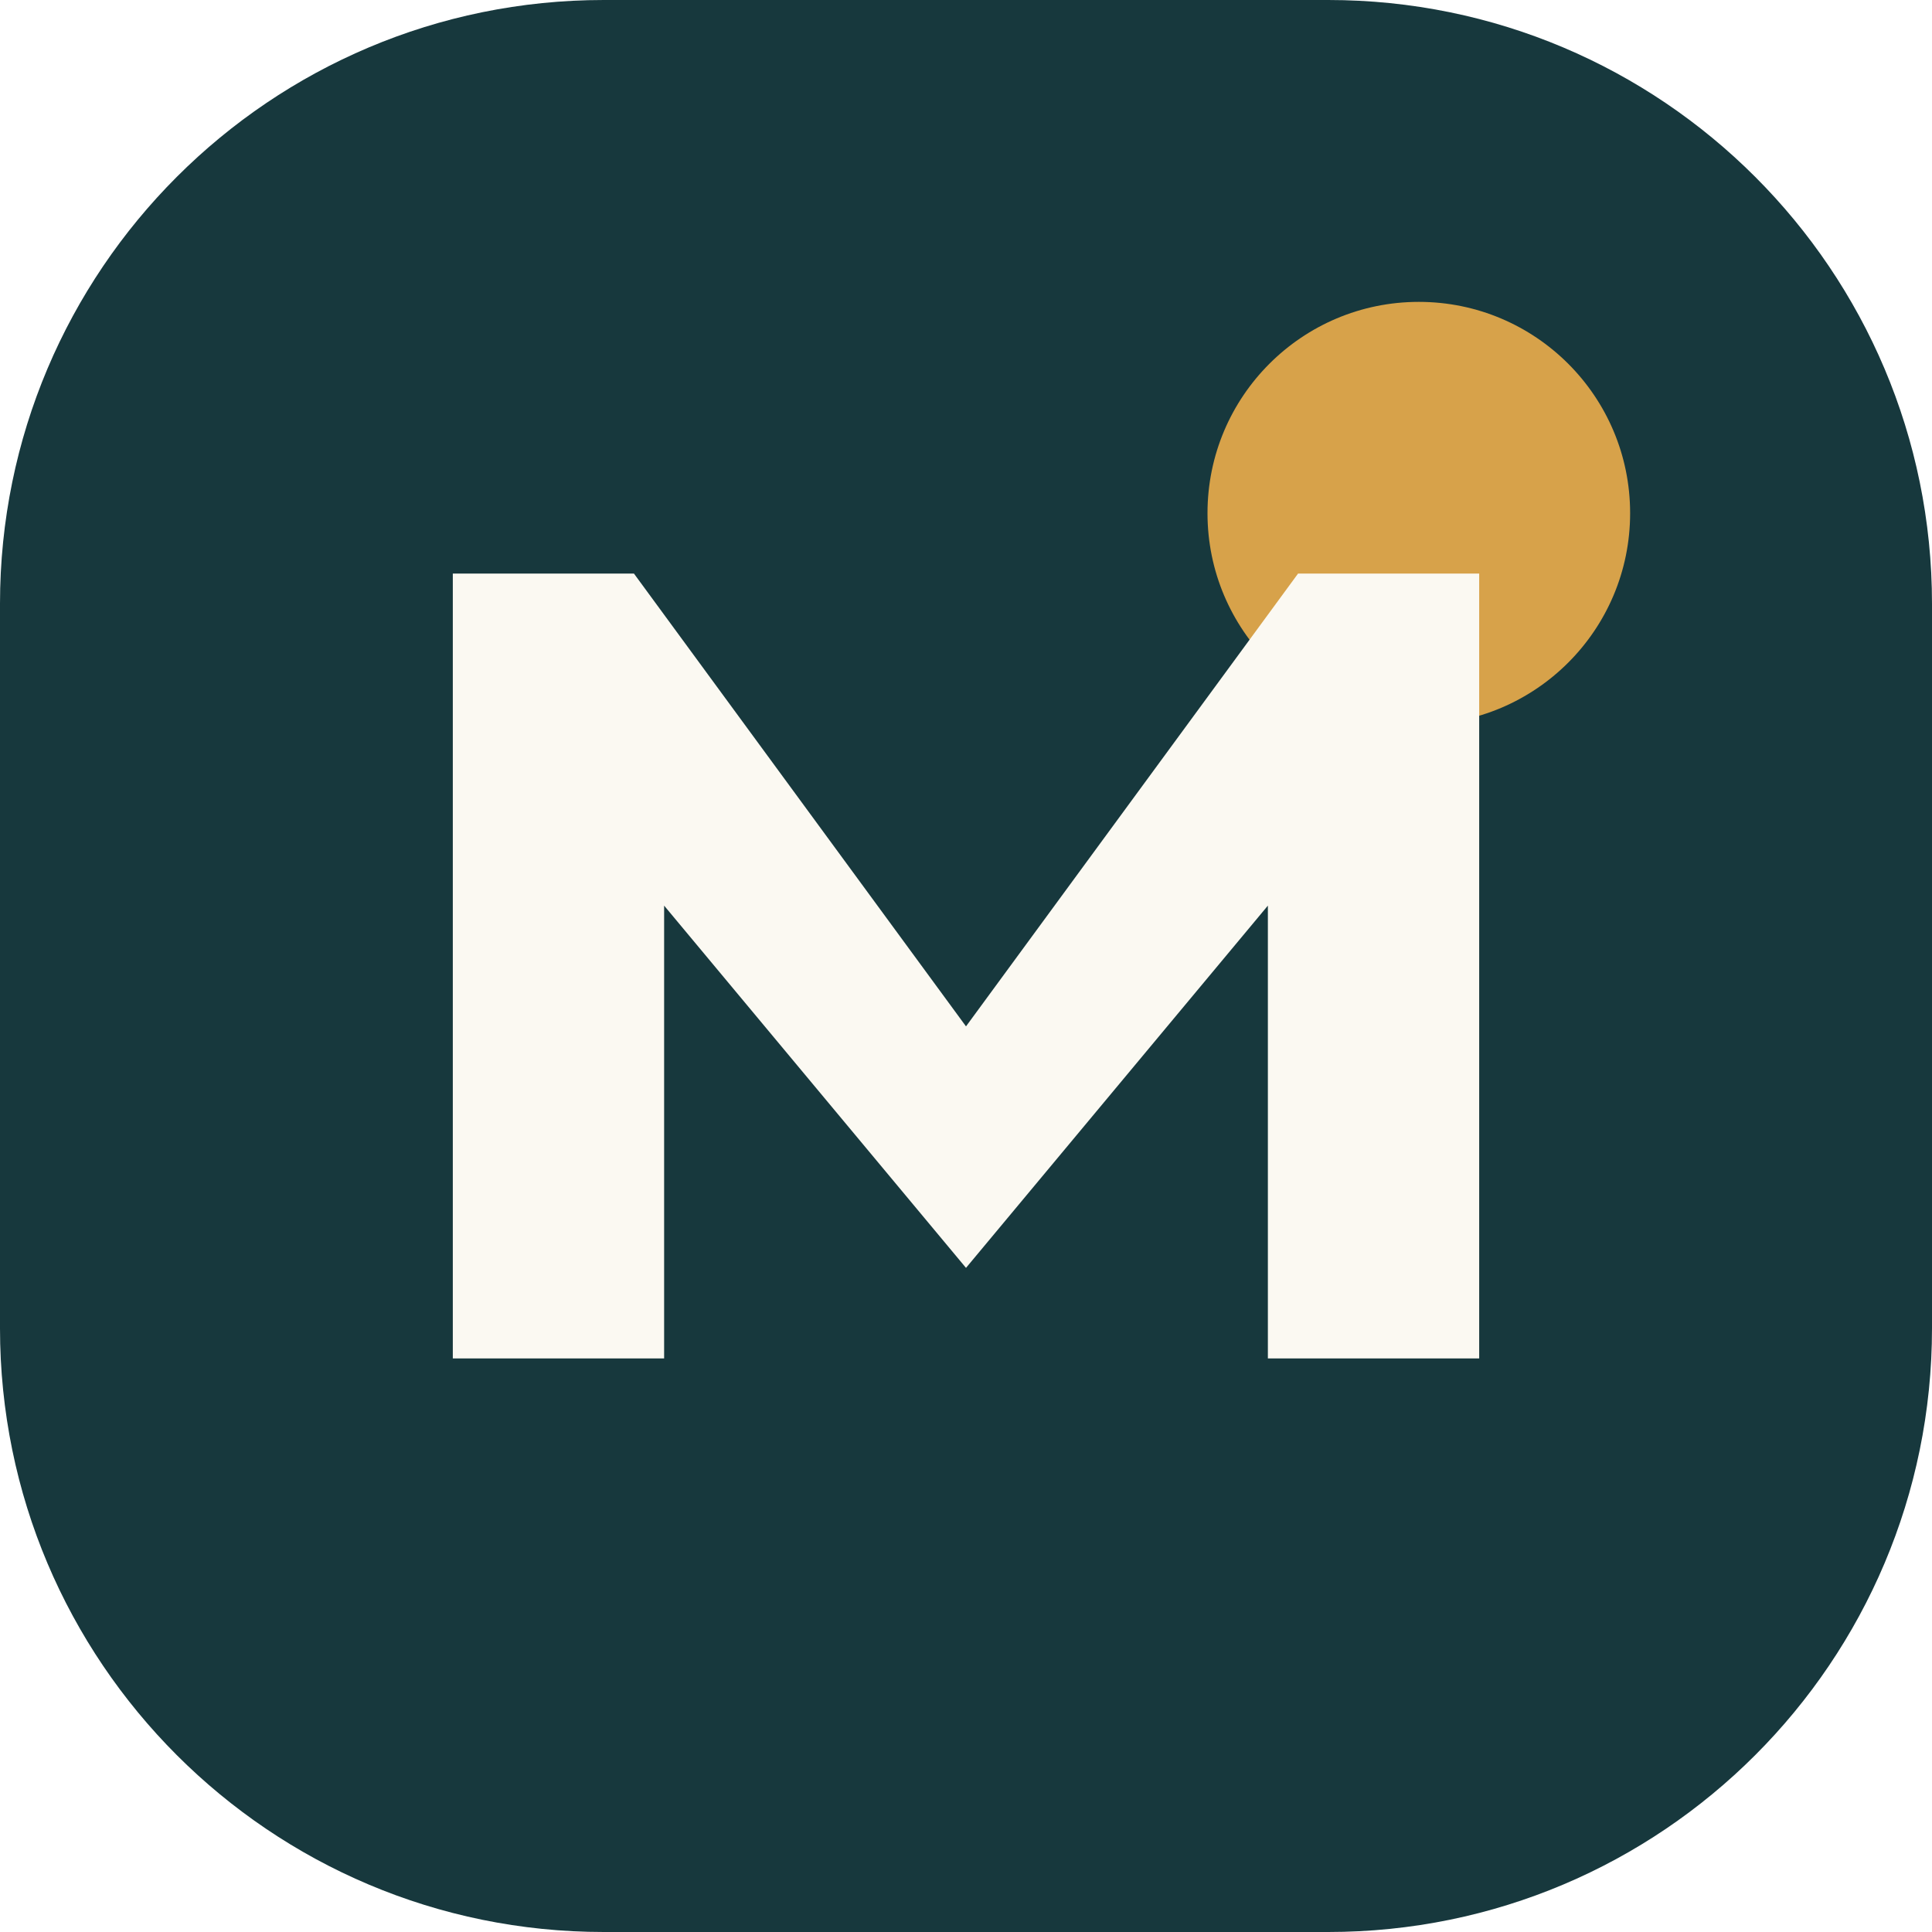
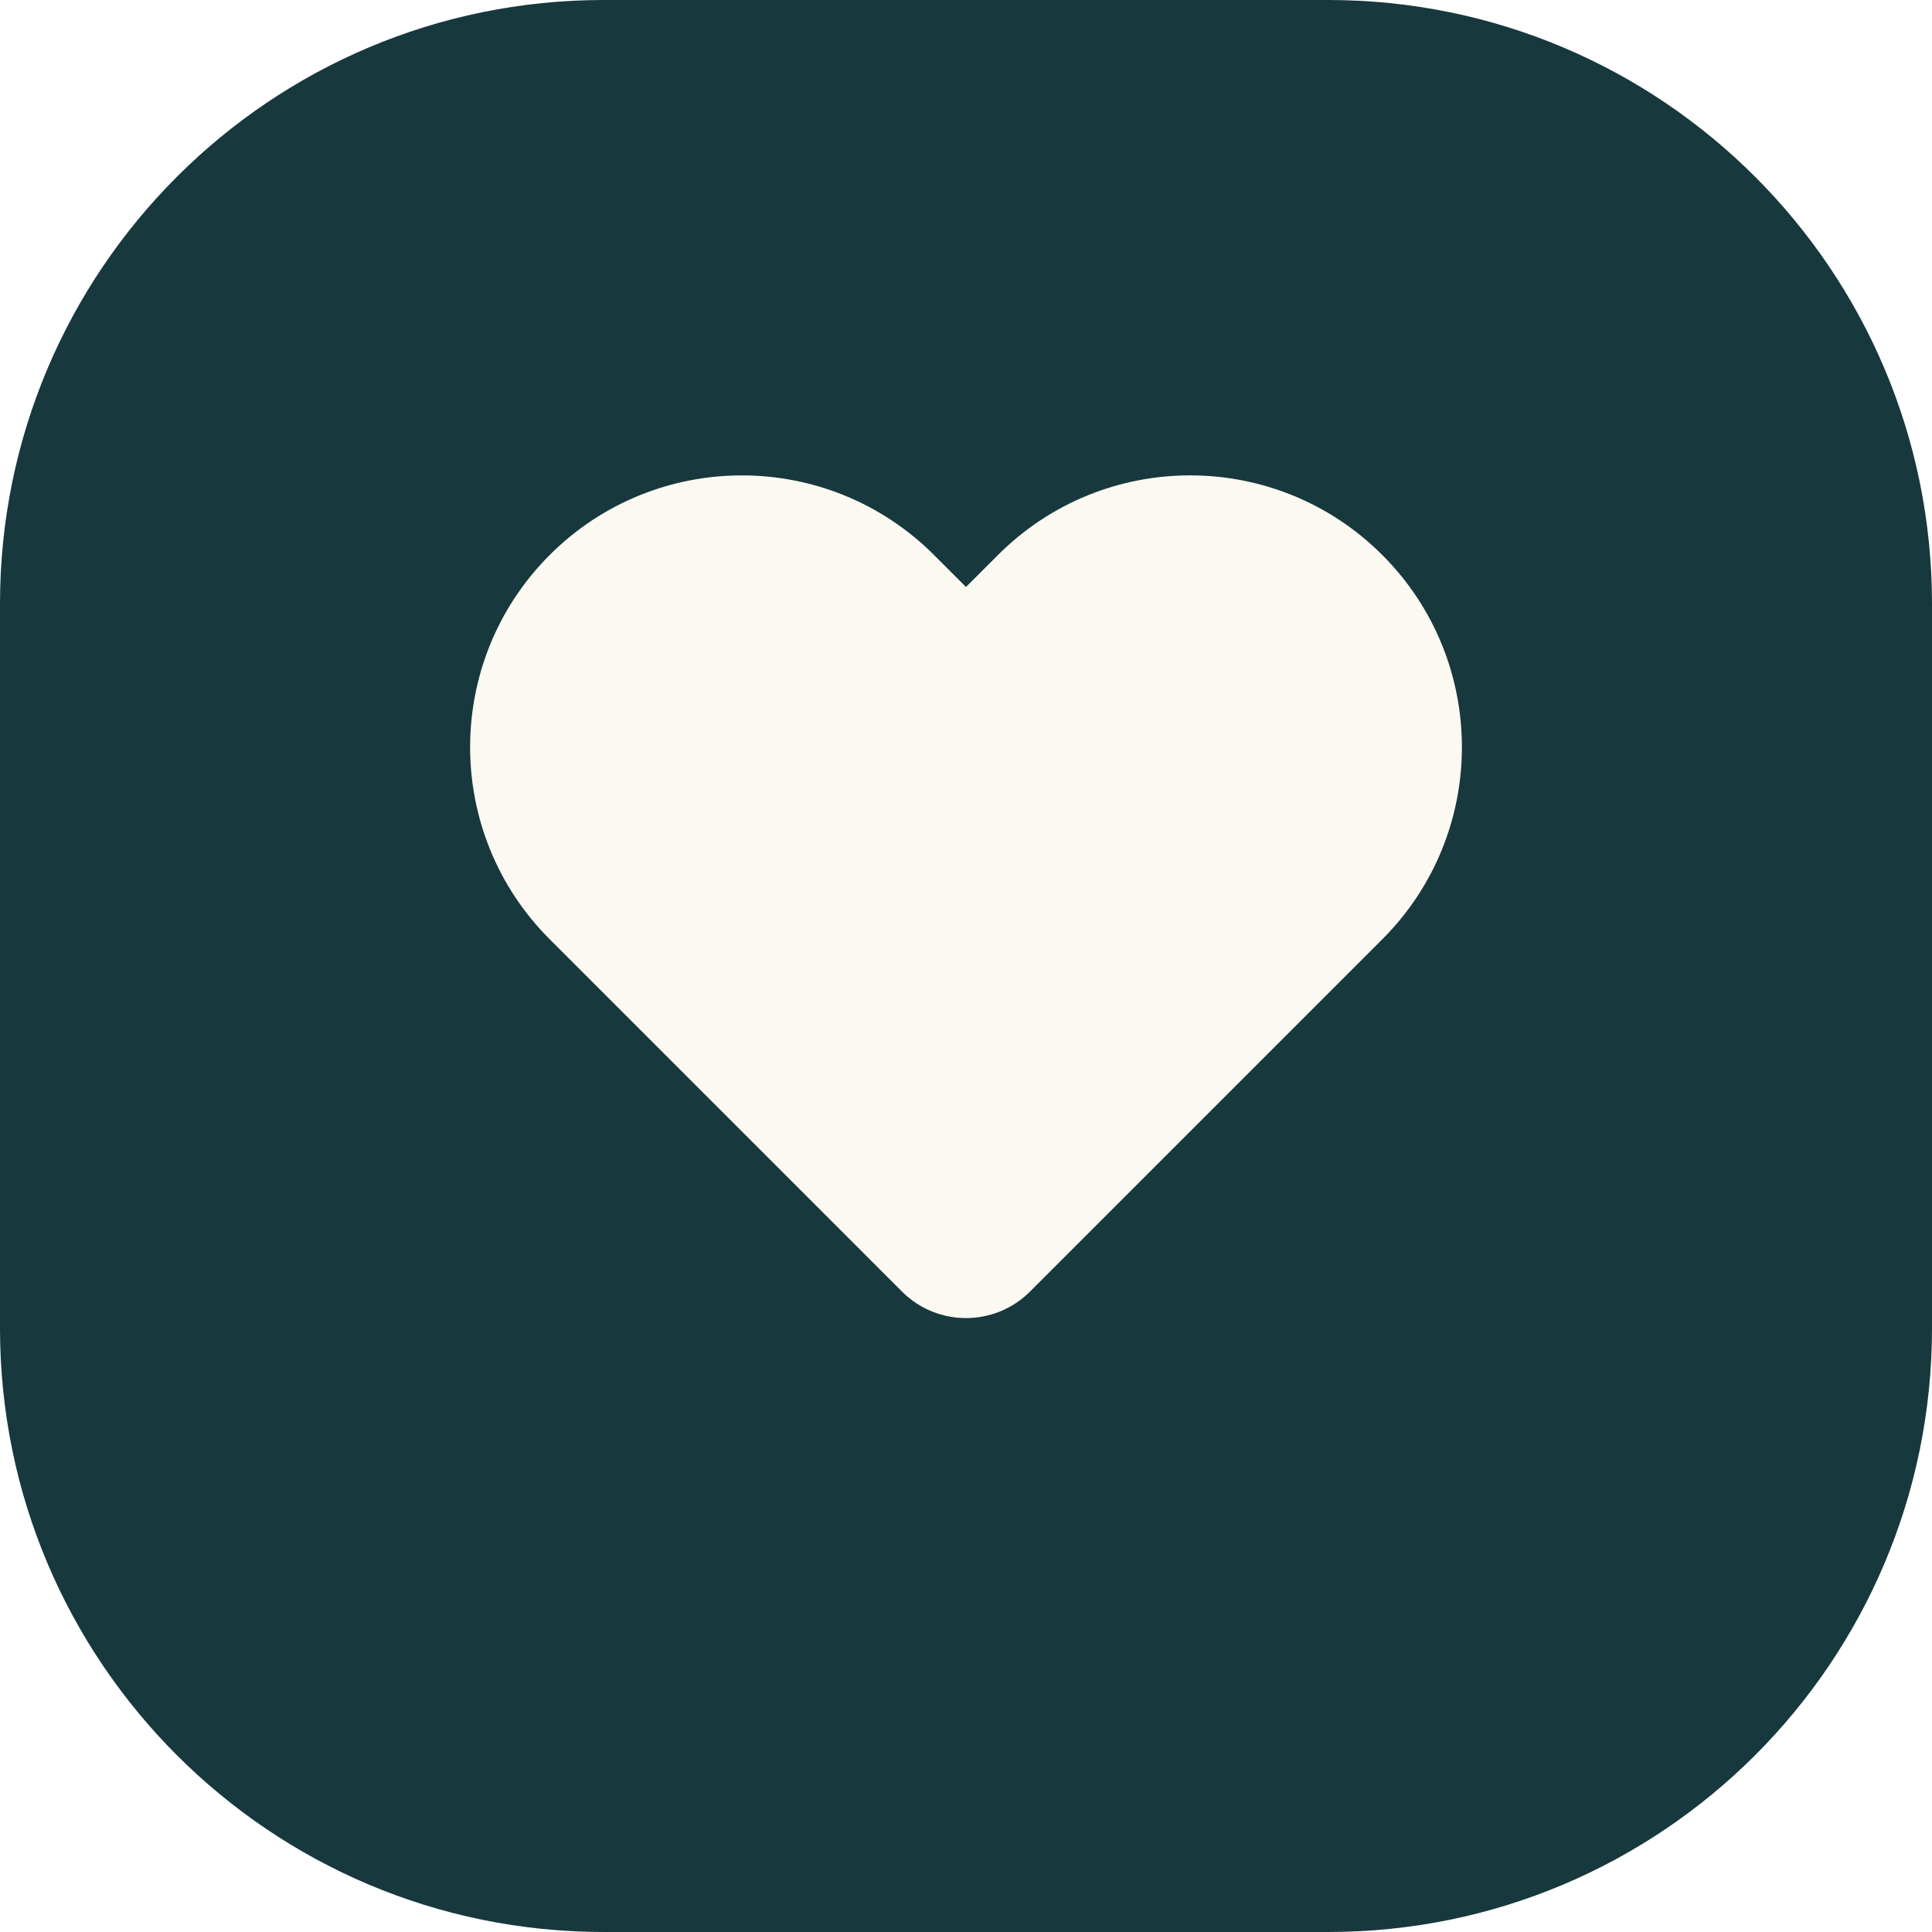
<svg xmlns="http://www.w3.org/2000/svg" viewBox="0 0 64 64">
  <rect width="64" height="64" rx="20" fill="#17383d" />
-   <circle cx="47" cy="17" r="7" fill="#d7a24a" />
-   <path d="M15 45V19h6l11 15 11-15h6v26h-7V30L32 42 22 30v15z" fill="#fbf9f2" />
+   <path d="M20.84 4.61a5.5 5.5 0 0 0-7.78 0L12 5.67l-1.06-1.06a5.5 5.5 0 0 0-7.78 7.78l7.78 7.78a1.5 1.5 0 0 0 2.12 0l7.78-7.78a5.5 5.5 0 0 0 0-7.78Z" fill="#fbf9f2" stroke="#fbf9f2" stroke-width="1" transform="translate(14 12) scale(1.5)" />
</svg>
